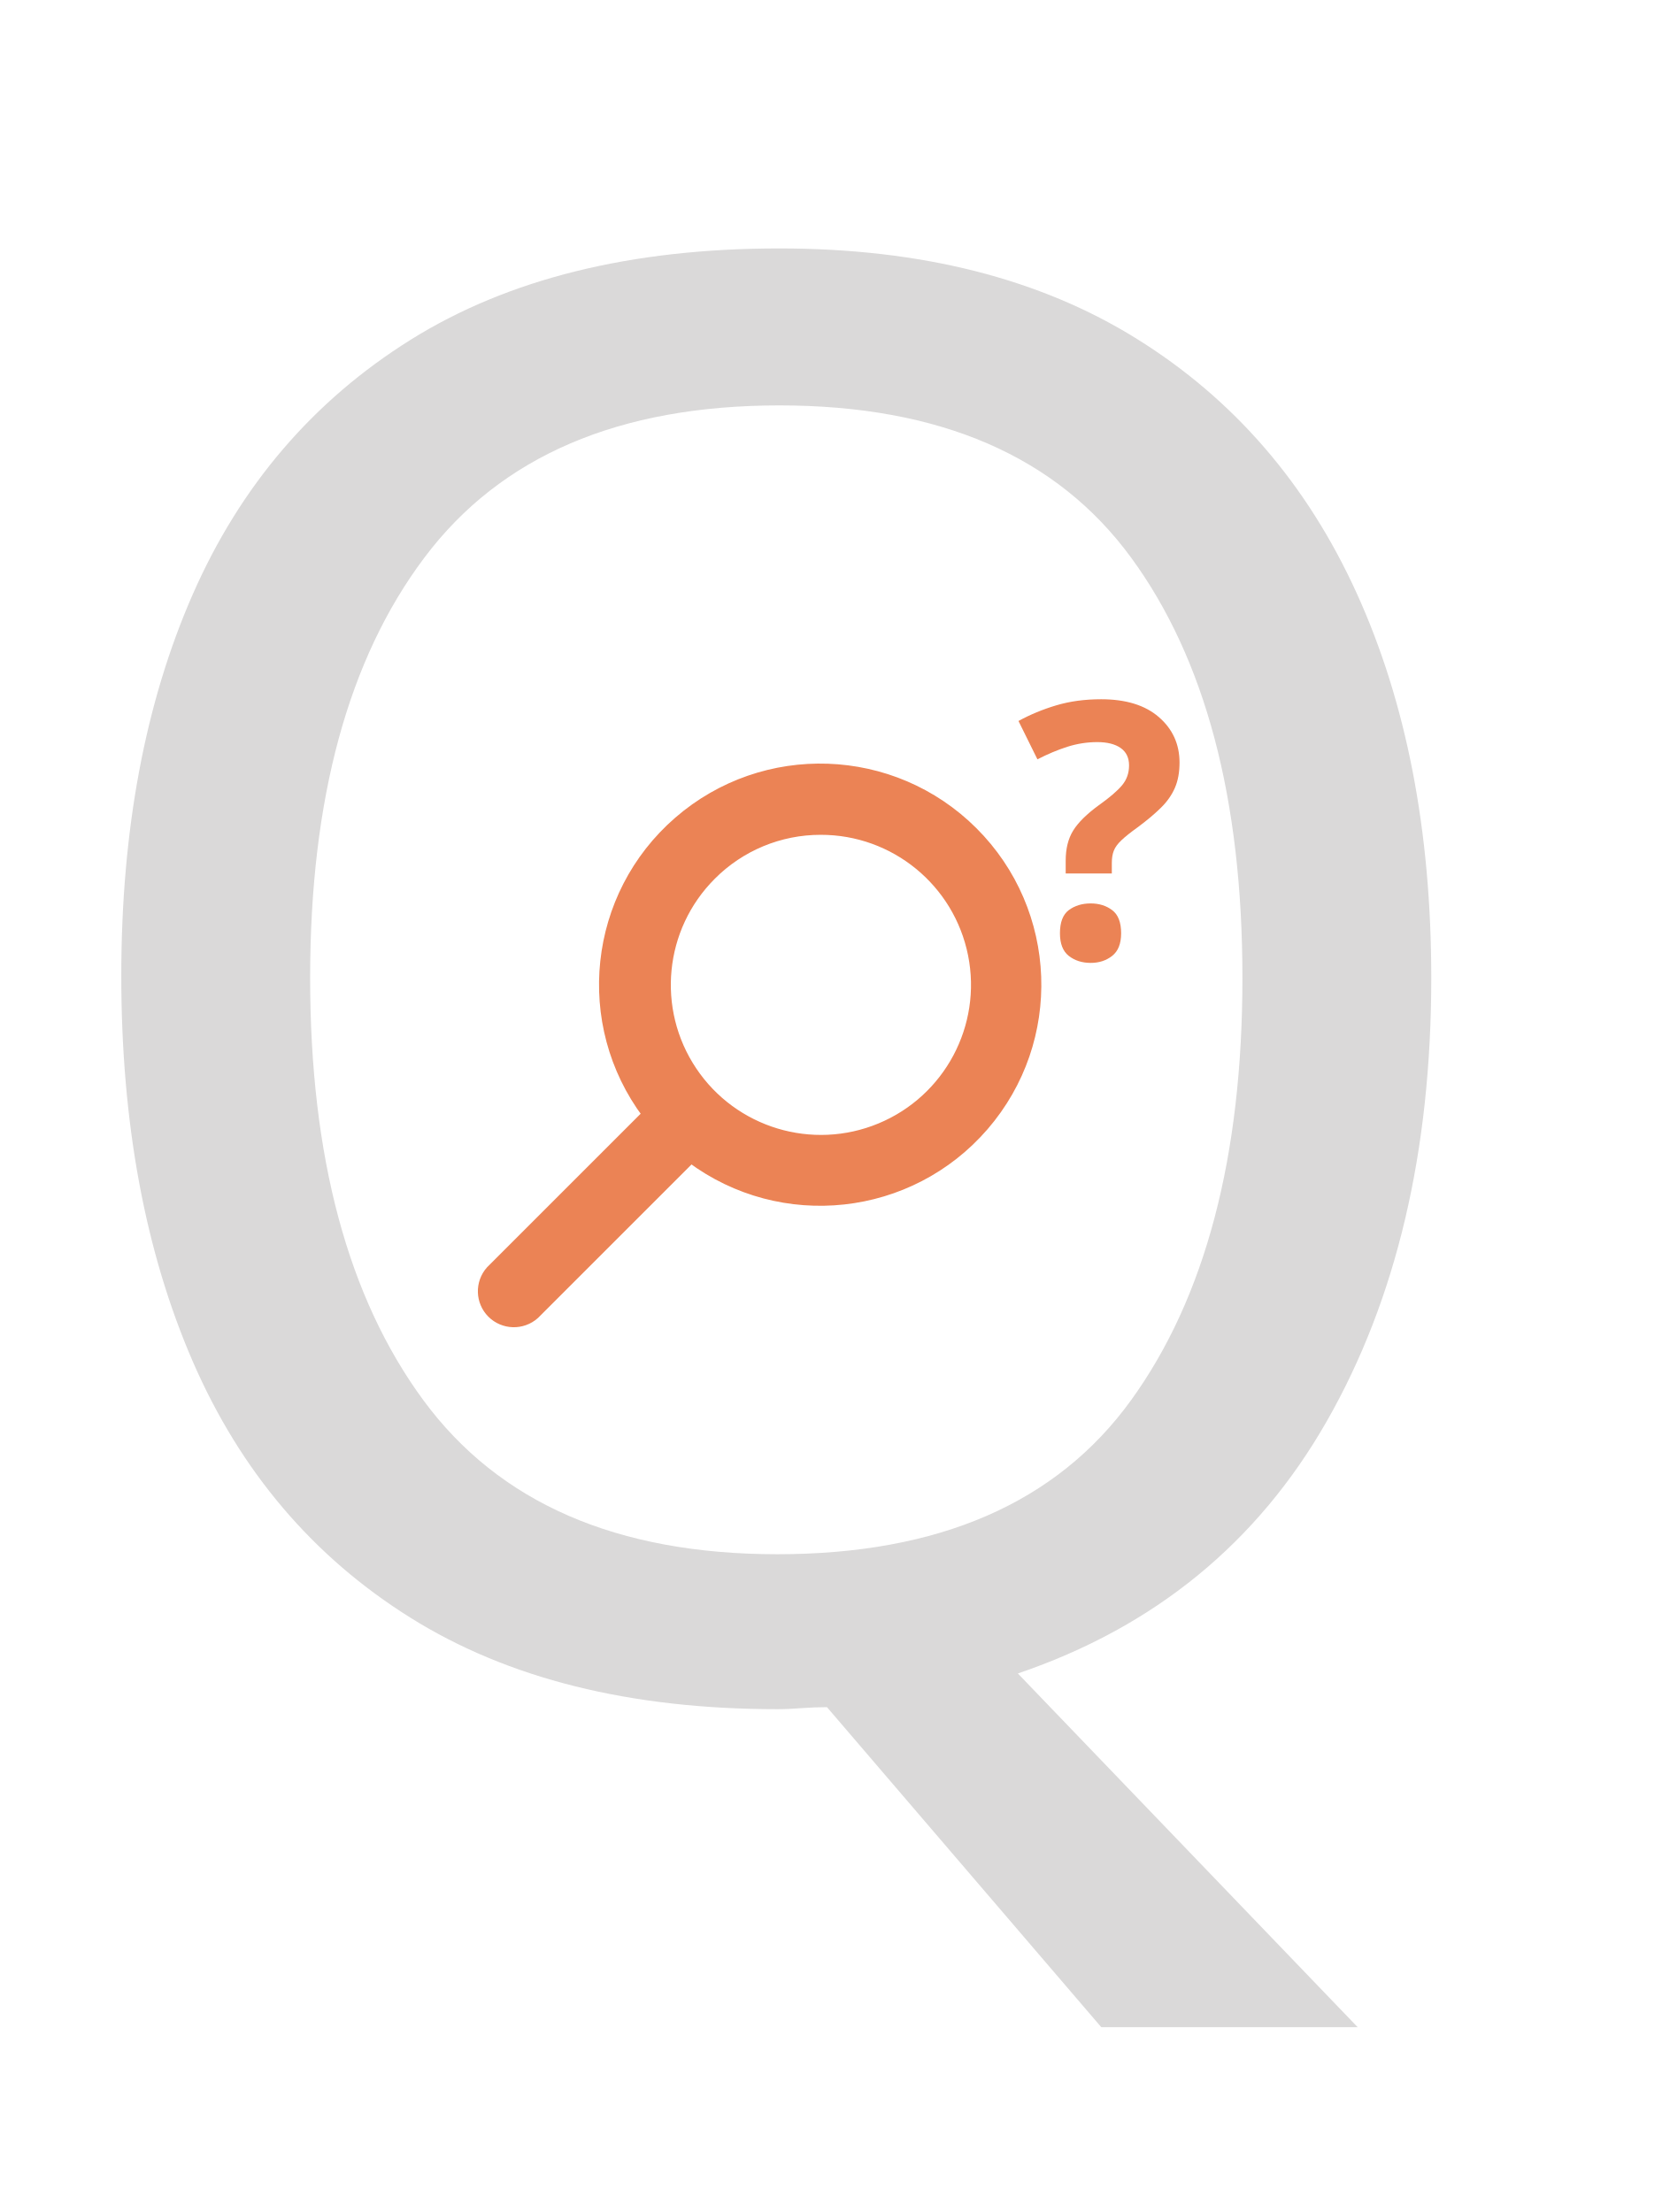
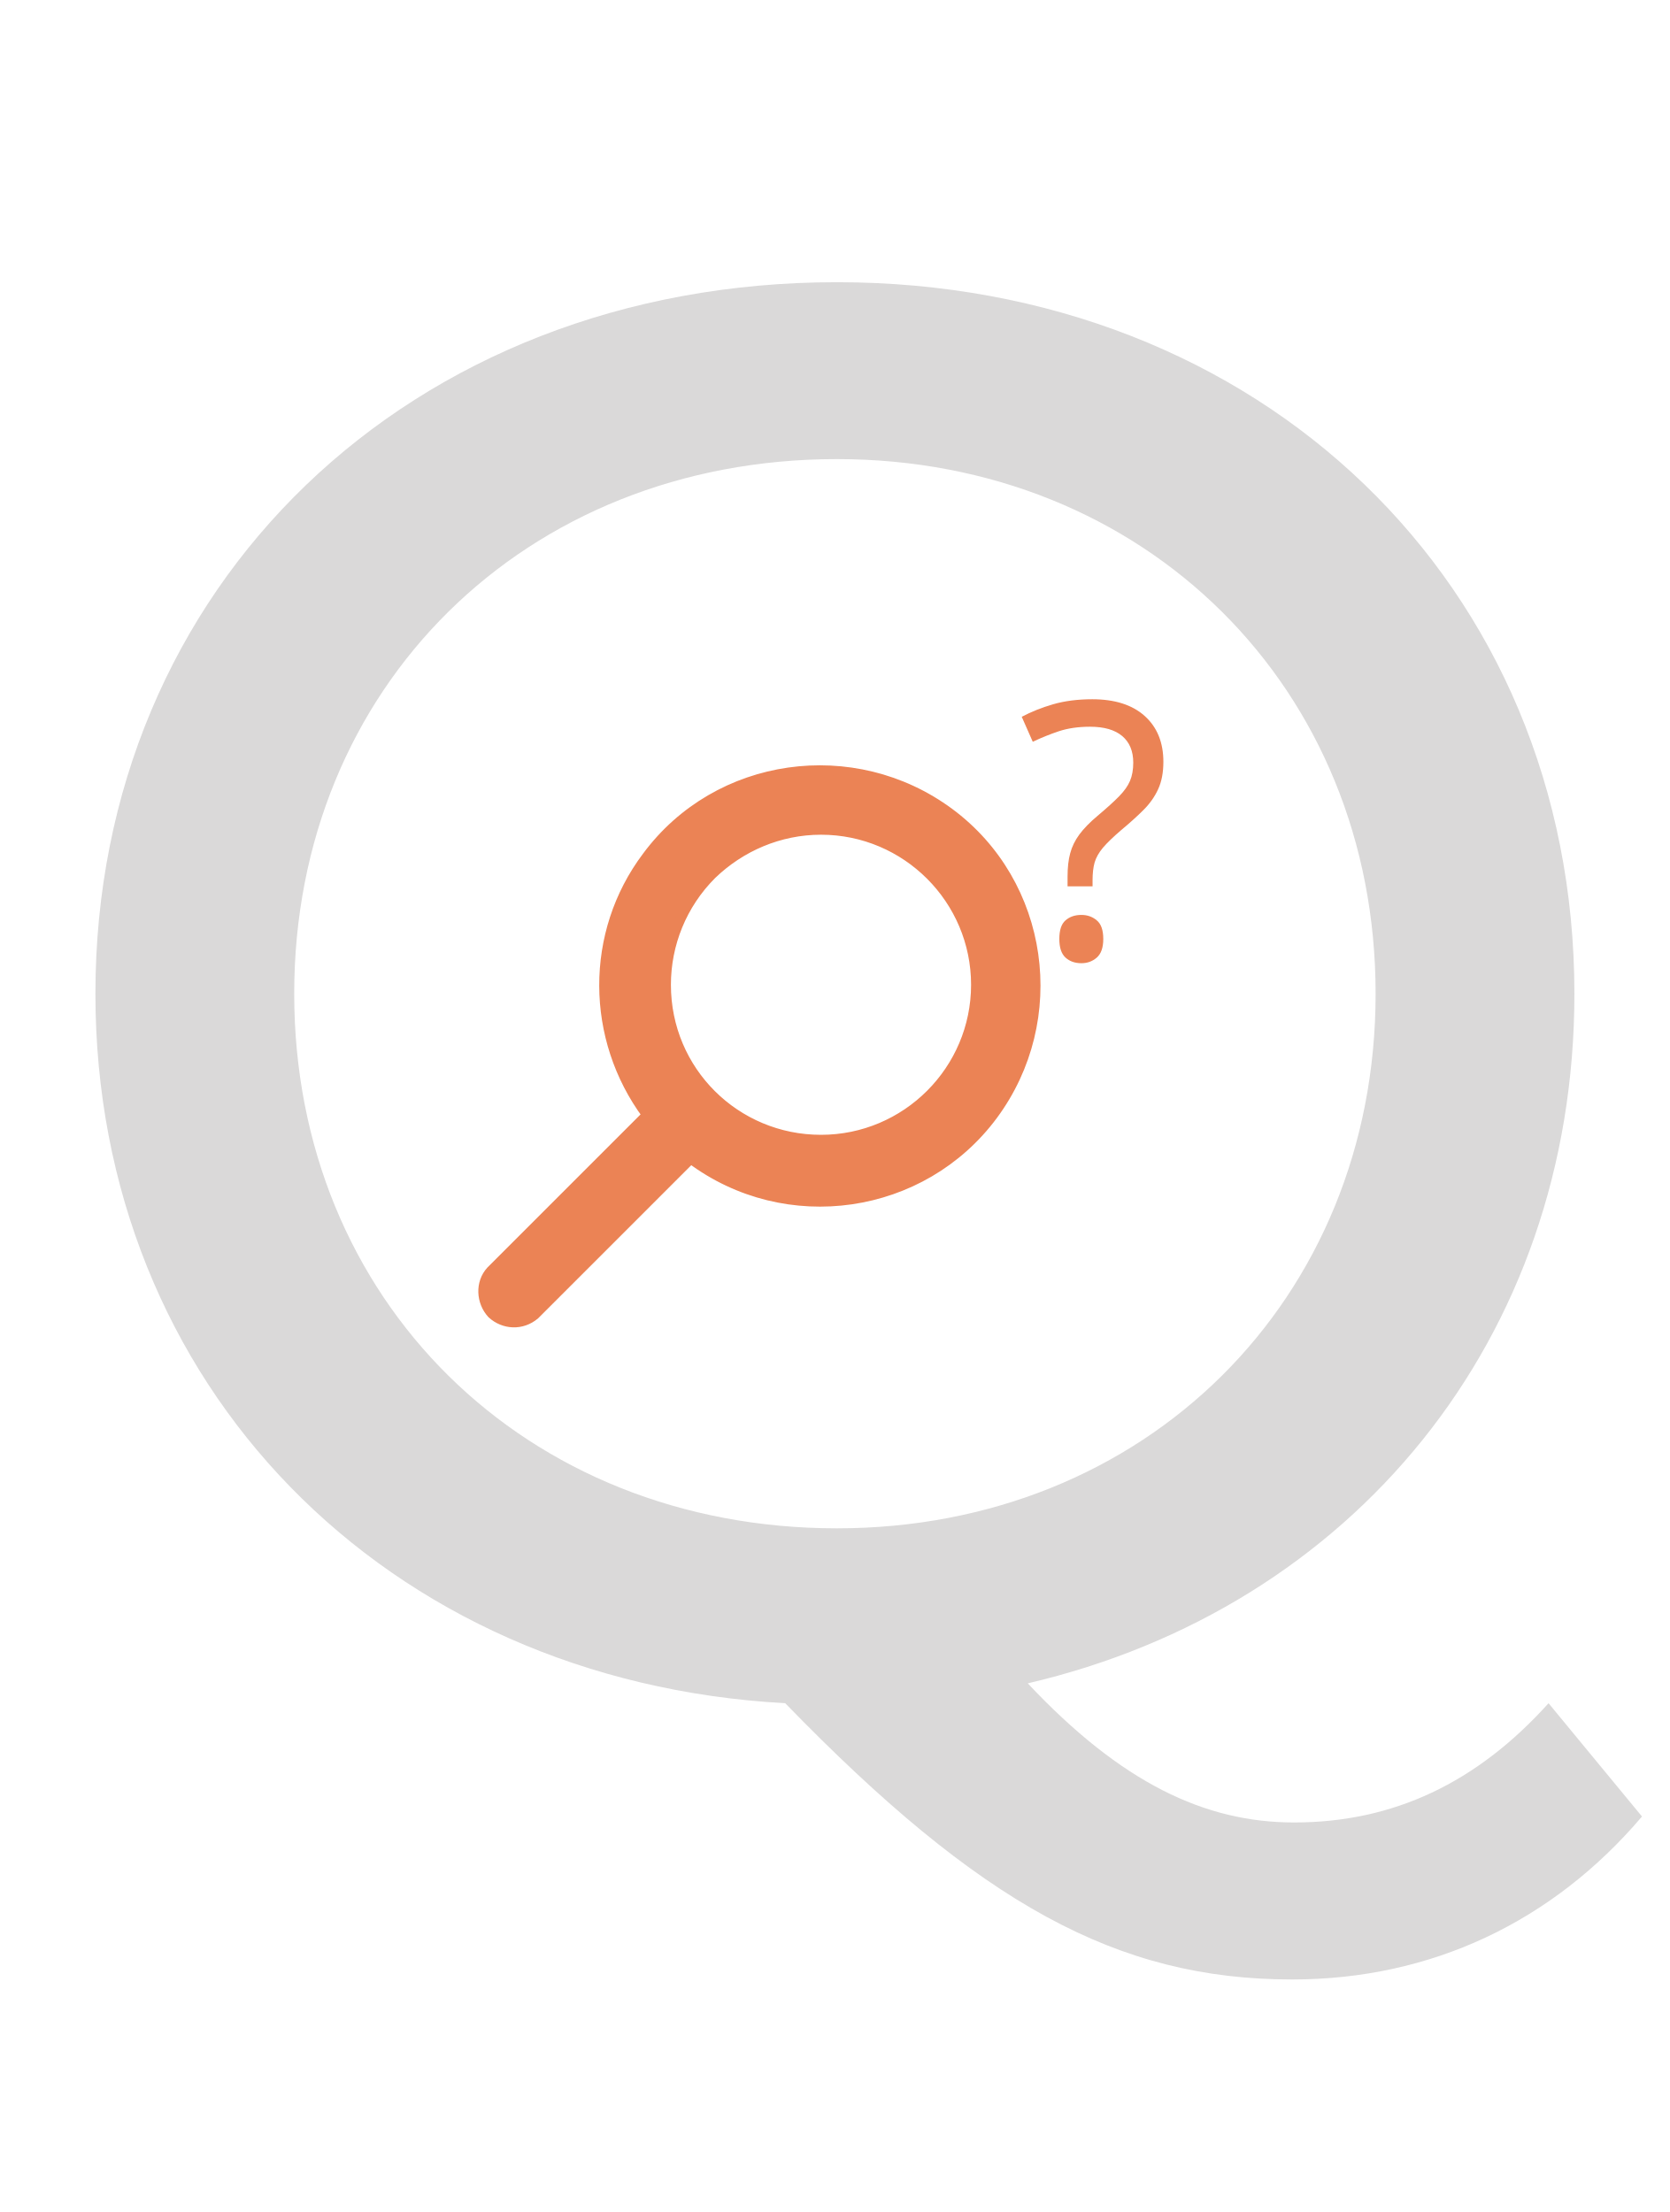
- <svg xmlns="http://www.w3.org/2000/svg" viewBox="0 0 168 222.6">
-   <defs>
-     <style>.cls-1{font-size:200px;fill:#dad9d9;font-family:Montserrat-Medium, Montserrat;font-weight:500;}.cls-2{font-size:36px;font-family:Montserrat-SemiBold, Montserrat;font-weight:600;}.cls-2,.cls-3{fill:#eb8355;}.cls-3{stroke:#eb8355;}</style>
-   </defs>
+ <svg xmlns="http://www.w3.org/2000/svg" version="1.1" id="Capa_1" x="0px" y="0px" viewBox="0 0 168 222.6" style="enable-background:new 0 0 168 222.6;" xml:space="preserve">
+   <style type="text/css">
+ 	.st0{enable-background:new    ;}
+ 	.st1{fill:#DAD9D9;}
+ 	.st2{fill:#EB8355;}
+ 	.st3{font-family:'Montserrat-SemiBold';}
+ 	.st4{font-size:36px;}
+ 	.st5{fill:#EB8355;stroke:#EB8355;}
+ </style>
  <g id="Logo">
-     <text class="cls-1" transform="translate(0 170)">Q</text>
+     <g class="st0">
+       <path class="st1" d="M165.2,182.8c-9,10.6-21.2,16.4-35.2,16.4c-17.6,0-31.4-7.6-51-27.8c-40.2-2.2-69.4-32-69.4-71.4    c0-41,31.6-71.6,74.6-71.6c42.6,0,74.2,30.4,74.2,71.6c0,34.8-22.4,61.8-55,69.4c9.4,10,17.8,14,26.8,14c10,0,18.4-4,25.6-12    L165.2,182.8z M84.2,153.8c31,0,54.2-23,54.2-53.8s-23.2-53.8-54.2-53.8c-31.4,0-54.6,23-54.6,53.8S52.8,153.8,84.2,153.8z" />
+     </g>
  </g>
  <g id="State">
-     <text class="cls-2" transform="translate(102.36 96.43)">?</text>
-     <path class="cls-3" d="M53.78,132.27l15.74-15.74a21.75,21.75,0,1,0-4.41-4.4L49.37,127.87a3.12,3.12,0,0,0,.12,4.28,3.13,3.13,0,0,0,4.29.12ZM82.56,83.51a15.6,15.6,0,1,1-11,4.57A15.5,15.5,0,0,1,82.56,83.51Z" />
+     <text transform="matrix(1 0 0 1 102.36 96.43)" class="st2 st3 st4">?</text>
+     <path class="st5" d="M53.8,132.3l15.7-15.7c9.6,7.2,23.3,5.2,30.4-4.4s5.2-23.3-4.4-30.4s-23.3-5.2-30.4,4.4   c-5.8,7.7-5.7,18.3,0,26l-15.7,15.7c-1.1,1.2-1,3.1,0.1,4.3C50.7,133.3,52.5,133.4,53.8,132.3z M82.6,83.5c8.6,0,15.6,7,15.6,15.6   c0,8.6-7,15.6-15.6,15.6S67,107.8,67,99.1c0-4.1,1.6-8.1,4.6-11.1C74.5,85.2,78.4,83.5,82.6,83.5z" />
  </g>
</svg>
